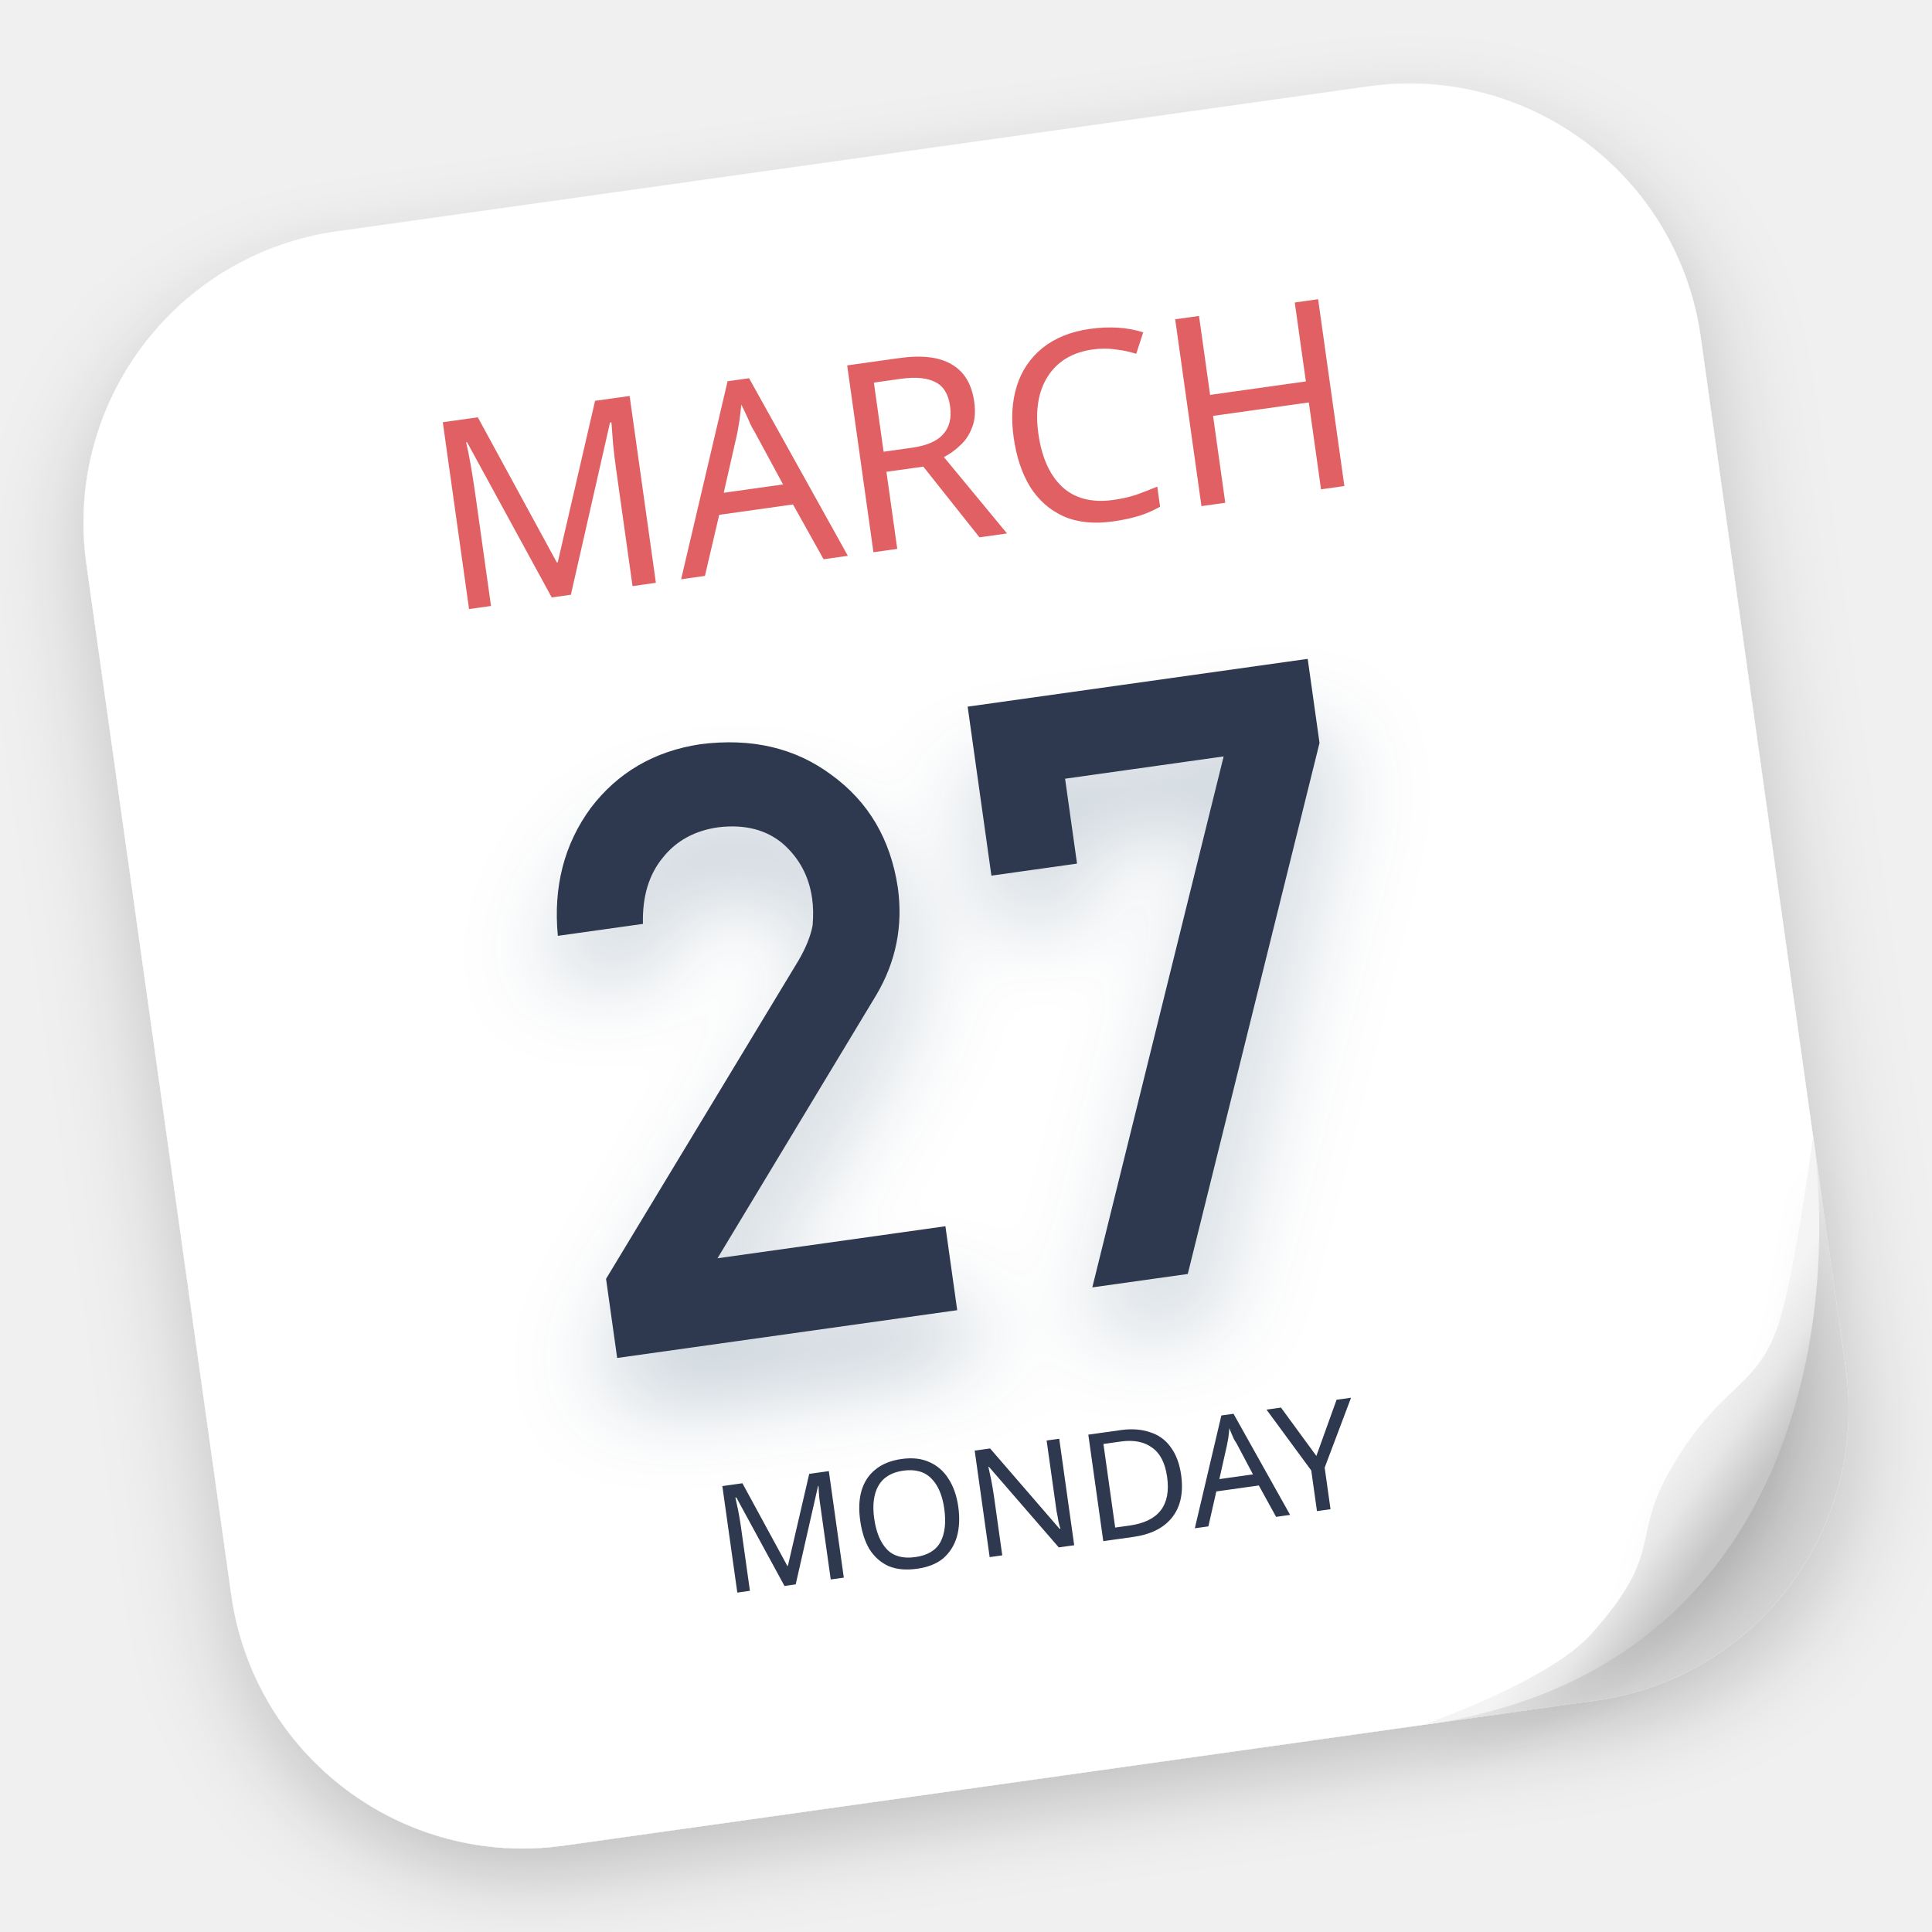
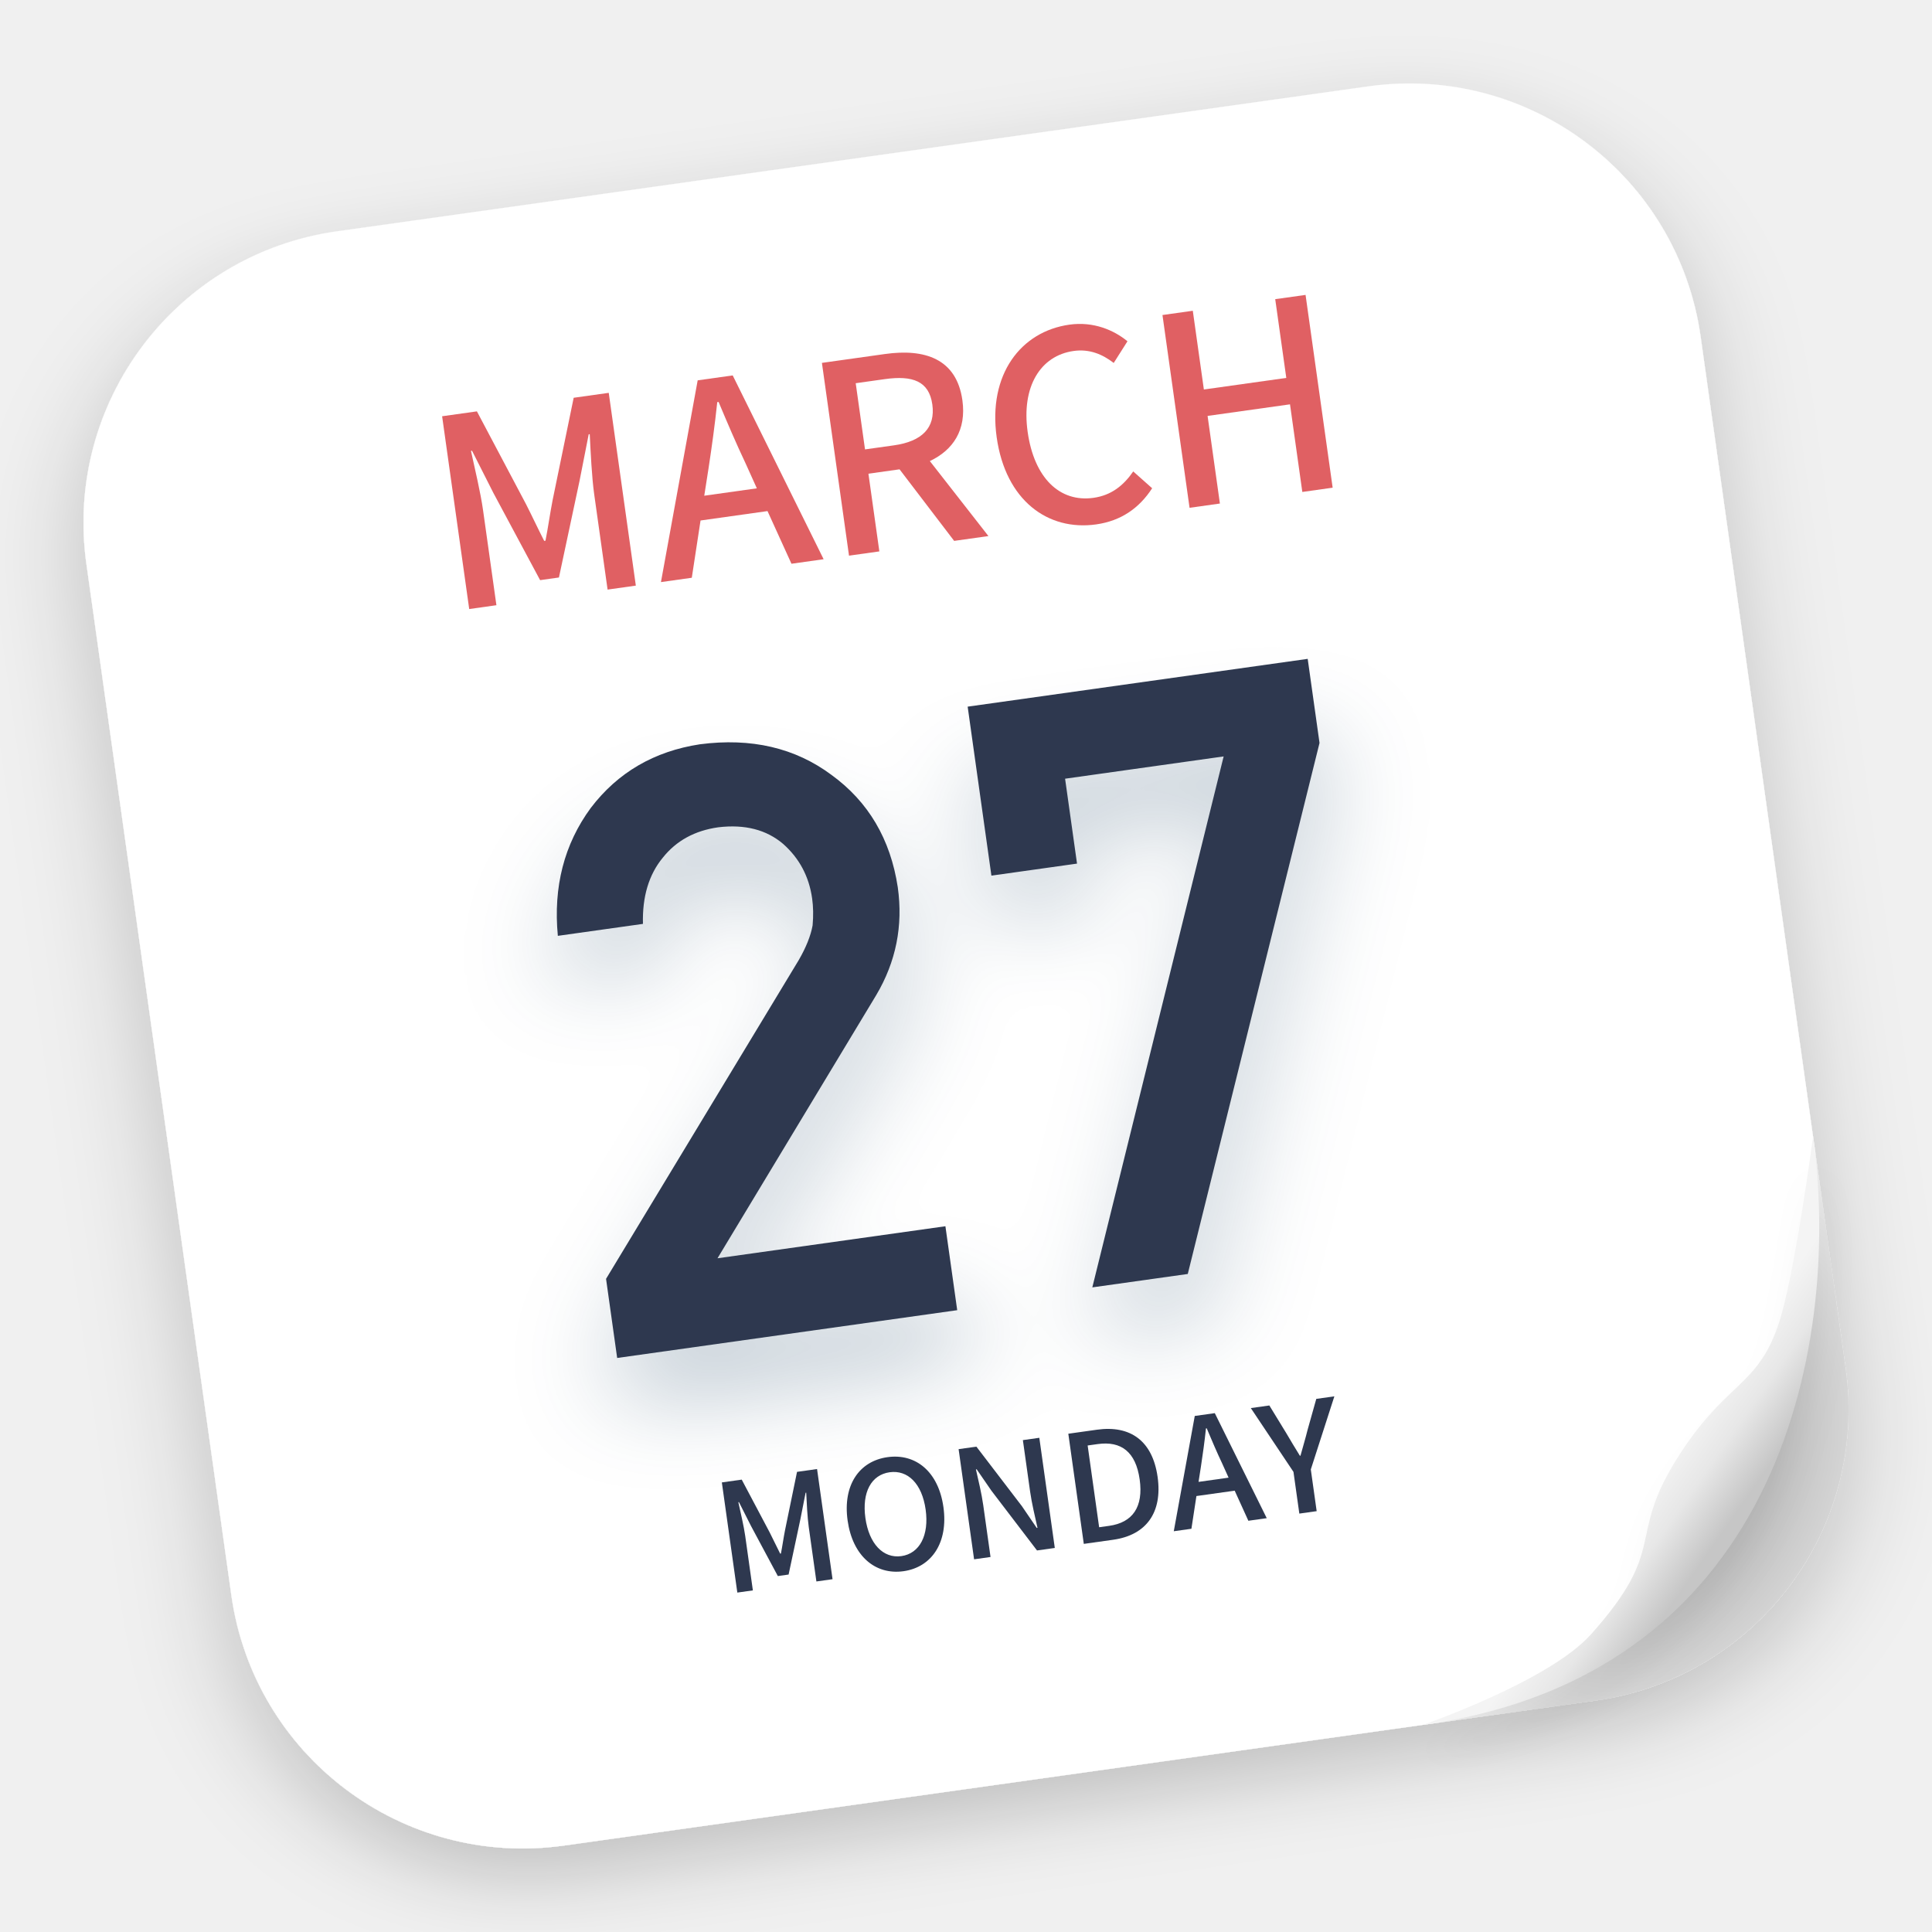
<svg xmlns="http://www.w3.org/2000/svg" xmlns:xlink="http://www.w3.org/1999/xlink" width="64px" height="64px" viewBox="0 0 64 64" version="1.1">
  <defs>
    <filter x="-9.5%" y="-7.4%" width="120.4%" height="122.2%" filterUnits="objectBoundingBox" id="filter-1">
-       <feOffset dx="0" dy="1" in="SourceAlpha" result="shadowOffsetOuter1" />
+       <feOffset dx="-0.139" dy="0.99" in="SourceAlpha" result="shadowOffsetOuter1" />
      <feGaussianBlur stdDeviation="1.5" in="shadowOffsetOuter1" result="shadowBlurOuter1" />
      <feColorMatrix values="0 0 0 0 0   0 0 0 0 0   0 0 0 0 0  0 0 0 0.2 0" type="matrix" in="shadowBlurOuter1" result="shadowMatrixOuter1" />
      <feMerge>
        <feMergeNode in="shadowMatrixOuter1" />
        <feMergeNode in="SourceGraphic" />
      </feMerge>
    </filter>
    <radialGradient cx="54.324%" cy="55.779%" fx="54.324%" fy="55.779%" r="61.914%" gradientTransform="translate(0.5432, 0.5578), scale(1, 0.8824), rotate(-144.9986), scale(1, 1.2647), translate(-0.5432, -0.5578)" id="radialGradient-2">
      <stop stop-color="#000000" offset="0%" />
      <stop stop-color="#000000" stop-opacity="0.148" offset="100%" />
    </radialGradient>
    <path d="M25.125,38.25 L25.125,35.442 L17.501,35.442 L23.92,27.542 C24.723,26.539 25.125,25.392 25.125,24.103 C25.107,22.49 24.555,21.16 23.469,20.112 C22.401,19.055 21.009,18.518 19.294,18.5 C17.761,18.518 16.469,19.046 15.42,20.085 C14.38,21.151 13.823,22.499 13.75,24.129 L13.75,24.129 L16.597,24.129 C16.698,23.234 17.017,22.54 17.555,22.047 C18.076,21.554 18.728,21.308 19.513,21.308 C20.398,21.326 21.082,21.608 21.566,22.154 C22.031,22.701 22.264,23.341 22.264,24.076 C22.264,24.353 22.228,24.649 22.155,24.962 C22.045,25.294 21.84,25.652 21.539,26.037 L21.539,26.037 L13.75,35.603 L13.75,38.25 L25.125,38.25 Z M32.855,38.125 L39.625,21.313 L39.625,18.5 L28.25,18.5 L28.25,24.153 L31.114,24.153 L31.114,21.313 L36.418,21.313 L29.662,38.125 L32.855,38.125 Z" id="path-3" />
    <filter x="-21.3%" y="-17.7%" width="142.5%" height="155.7%" filterUnits="objectBoundingBox" id="filter-4">
      <feOffset dx="0" dy="2" in="SourceAlpha" result="shadowOffsetOuter1" />
      <feGaussianBlur stdDeviation="1.5" in="shadowOffsetOuter1" result="shadowBlurOuter1" />
      <feColorMatrix values="0 0 0 0 0.001   0 0 0 0 0.168   0 0 0 0 0.309  0 0 0 0.2 0" type="matrix" in="shadowBlurOuter1" />
    </filter>
    <linearGradient x1="69.809%" y1="71.097%" x2="57.001%" y2="57.701%" id="linearGradient-5">
      <stop stop-color="#C6C6C6" offset="0%" />
      <stop stop-color="#E7E7E7" offset="53.052%" />
      <stop stop-color="#F4F4F4" offset="100%" />
    </linearGradient>
    <path d="M54,36.5 C54,36.5 52.758,40.984 52,42.5 C51,44.5 49.967,44.132 48,46.5 C46.033,48.868 47.361,49.325 44.41,51.814 C42.828,53.148 38.5,54 38.5,54 C50.734,54 54,42.996 54,36.5 Z" id="path-6" />
    <filter x="-12.9%" y="-5.7%" width="125.8%" height="122.9%" filterUnits="objectBoundingBox" id="filter-7">
      <feOffset dx="0" dy="1" in="SourceAlpha" result="shadowOffsetOuter1" />
      <feGaussianBlur stdDeviation="0.5" in="shadowOffsetOuter1" result="shadowBlurOuter1" />
      <feColorMatrix values="0 0 0 0 0   0 0 0 0 0   0 0 0 0 0  0 0 0 0.05 0" type="matrix" in="shadowBlurOuter1" />
    </filter>
  </defs>
-   <g id="apps/64/dde-calendar" stroke="none" stroke-width="1" fill="none" fill-rule="evenodd">
-     <g id="编组-2" filter="url(#filter-1)" transform="translate(32, 32) rotate(-8) translate(-32, -32)translate(5, 5)">
+   <g id="apps/64/dde-calendar" stroke="none" fill="none">
+     <g id="编组-2" filter="url(#filter-1)" stroke-width="1" fill-rule="evenodd" transform="translate(32, 32) rotate(-8) translate(-32, -32)translate(5, 5)">
      <g id="编组">
        <rect id="矩形备份-2" fill="#FFFFFF" x="0" y="0" width="54" height="54" rx="9.75" />
        <path d="M54,37 L54,44.25 C54,49.635 49.635,54 44.25,54 L39,54 C44.125,53.375 47.729,51.396 49.812,48.062 C51.896,44.729 53.292,41.042 54,37 Z" id="形状结合" fill-opacity="0.39" fill="url(#radialGradient-2)" />
-         <text id="MARCH" font-family="SourceHanSansSC-Medium, Source Han Sans SC" font-size="8.75" font-weight="400" fill="#E06164">
-           <tspan x="11.5" y="13">MARCH</tspan>
-         </text>
+         <g id="MARCH" transform="translate(11.5, 3)" fill="#E06164" fill-rule="nonzero">
+           <path d="M0.849,10 L1.759,10 L1.759,6.815 C1.759,6.237 1.68,5.406 1.636,4.82 L1.671,4.82 L2.179,6.308 L3.308,9.379 L3.938,9.379 L5.058,6.308 L5.574,4.82 L5.609,4.82 C5.556,5.406 5.478,6.237 5.478,6.815 L5.478,10 L6.423,10 L6.423,3.551 L5.25,3.551 L4.086,6.815 C3.938,7.244 3.815,7.681 3.666,8.11 L3.623,8.11 C3.474,7.681 3.342,7.244 3.194,6.815 L2.013,3.551 L0.849,3.551 L0.849,10 Z" id="路径" />
+           <path d="M9.345,6.5 C9.555,5.8 9.756,5.091 9.94,4.356 L9.984,4.356 C10.176,5.082 10.369,5.8 10.588,6.5 L10.841,7.366 L9.082,7.366 L9.345,6.5 Z M7.263,10 L8.295,10 L8.846,8.162 L11.086,8.162 L11.629,10 L12.705,10 L10.57,3.551 L9.398,3.551 L7.263,10 Z" id="形状" />
+           <path d="M13.554,10 L14.569,10 L14.569,7.401 L15.61,7.401 L17.071,10 L18.218,10 L16.642,7.27 C17.456,7.016 17.99,6.421 17.99,5.424 C17.99,4.032 16.992,3.551 15.662,3.551 L13.554,3.551 L13.554,10 Z M14.569,6.588 L14.569,4.374 L15.54,4.374 C16.476,4.374 16.984,4.645 16.984,5.424 C16.984,6.202 16.476,6.588 15.54,6.588 L14.569,6.588 Z" id="形状" />
+           <path d="M21.805,10.114 C22.636,10.114 23.293,9.781 23.809,9.186 L23.266,8.547 C22.881,8.967 22.435,9.23 21.84,9.23 C20.703,9.23 19.985,8.294 19.985,6.763 C19.985,5.249 20.755,4.321 21.866,4.321 C22.391,4.321 22.794,4.558 23.126,4.899 L23.677,4.251 C23.284,3.822 22.654,3.438 21.849,3.438 C20.221,3.438 18.944,4.697 18.944,6.798 C18.944,8.906 20.186,10.114 21.805,10.114 Z" id="路径" />
+           <polygon id="路径" points="24.946 10 25.961 10 25.961 7.069 28.718 7.069 28.718 10 29.733 10 29.733 3.551 28.718 3.551 28.718 6.185 25.961 6.185 25.961 3.551 24.946 3.551" />
+         </g>
        <g id="27" fill-rule="nonzero">
          <use fill="black" fill-opacity="1" filter="url(#filter-4)" xlink:href="#path-3" />
          <use fill="#2D394F" xlink:href="#path-3" />
        </g>
      </g>
-       <text id="MONDAY" font-family="SourceHanSansSC-Medium, Source Han Sans SC" font-size="5" font-weight="400" fill="#2D394F">
-         <tspan x="16.125" y="46.5">MONDAY</tspan>
-       </text>
+       <g id="MONDAY" transform="translate(16.125, 40.5)" fill="#2D394F" fill-rule="nonzero">
+         <path d="M0.485,6 L1.005,6 L1.005,4.18 C1.005,3.85 0.96,3.375 0.935,3.04 L0.955,3.04 L1.245,3.89 L1.89,5.645 L2.25,5.645 L2.89,3.89 L3.185,3.04 L3.205,3.04 C3.175,3.375 3.13,3.85 3.13,4.18 L3.13,6 L3.67,6 L3.67,2.315 L3,2.315 L2.335,4.18 C2.25,4.425 2.18,4.675 2.095,4.92 L2.07,4.92 C1.985,4.675 1.91,4.425 1.825,4.18 L1.15,2.315 L0.485,2.315 L0.485,6 Z" id="路径" />
+         <path d="M6.035,6.065 C6.98,6.065 7.64,5.33 7.64,4.145 C7.64,2.96 6.98,2.25 6.035,2.25 C5.09,2.25 4.435,2.96 4.435,4.145 C4.435,5.33 5.09,6.065 6.035,6.065 Z M6.035,5.56 C5.425,5.56 5.03,5.005 5.03,4.145 C5.03,3.28 5.425,2.755 6.035,2.755 C6.645,2.755 7.045,3.28 7.045,4.145 C7.045,5.005 6.645,5.56 6.035,5.56 Z" id="形状" />
+         <path d="M8.405,6 L8.955,6 L8.955,4.265 C8.955,3.865 8.91,3.44 8.88,3.06 L8.905,3.06 L9.29,3.83 L10.51,6 L11.105,6 L11.105,2.315 L10.555,2.315 L10.555,4.035 C10.555,4.435 10.6,4.88 10.63,5.26 L10.605,5.26 L10.22,4.48 L9,2.315 L8.405,2.315 L8.405,6 Z" id="路径" />
+         <path d="M12.075,6 L13.06,6 C14.16,6 14.805,5.34 14.805,4.145 C14.805,2.945 14.16,2.315 13.03,2.315 L12.075,2.315 L12.075,6 Z M12.655,5.525 L12.655,2.79 L12.99,2.79 C13.78,2.79 14.205,3.225 14.205,4.145 C14.205,5.06 13.78,5.525 12.99,5.525 L12.655,5.525 Z" id="形状" />
+         <path d="M16.275,4 C16.395,3.6 16.51,3.195 16.615,2.775 L16.64,2.775 C16.75,3.19 16.86,3.6 16.985,4 L17.13,4.495 L16.125,4.495 L16.275,4 Z M15.085,6 L15.675,6 L15.99,4.95 L17.27,4.95 L17.58,6 L18.195,6 L16.975,2.315 L16.305,2.315 L15.085,6 Z" id="形状" />
+         <path d="M19.285,6 L19.865,6 L19.865,4.605 L20.975,2.315 L20.37,2.315 L19.94,3.295 C19.83,3.57 19.71,3.825 19.59,4.105 L19.57,4.105 C19.445,3.825 19.34,3.57 19.225,3.295 L18.8,2.315 L18.18,2.315 L19.285,4.605 L19.285,6 Z" id="路径" />
+       </g>
      <g id="路径-11">
        <use fill="black" fill-opacity="1" filter="url(#filter-7)" xlink:href="#path-6" />
        <use fill="url(#linearGradient-5)" fill-rule="evenodd" xlink:href="#path-6" />
      </g>
    </g>
-     <g id="Guide/64" transform="translate(2, 2)" />
+     <g id="Guide/64" />
  </g>
</svg>
